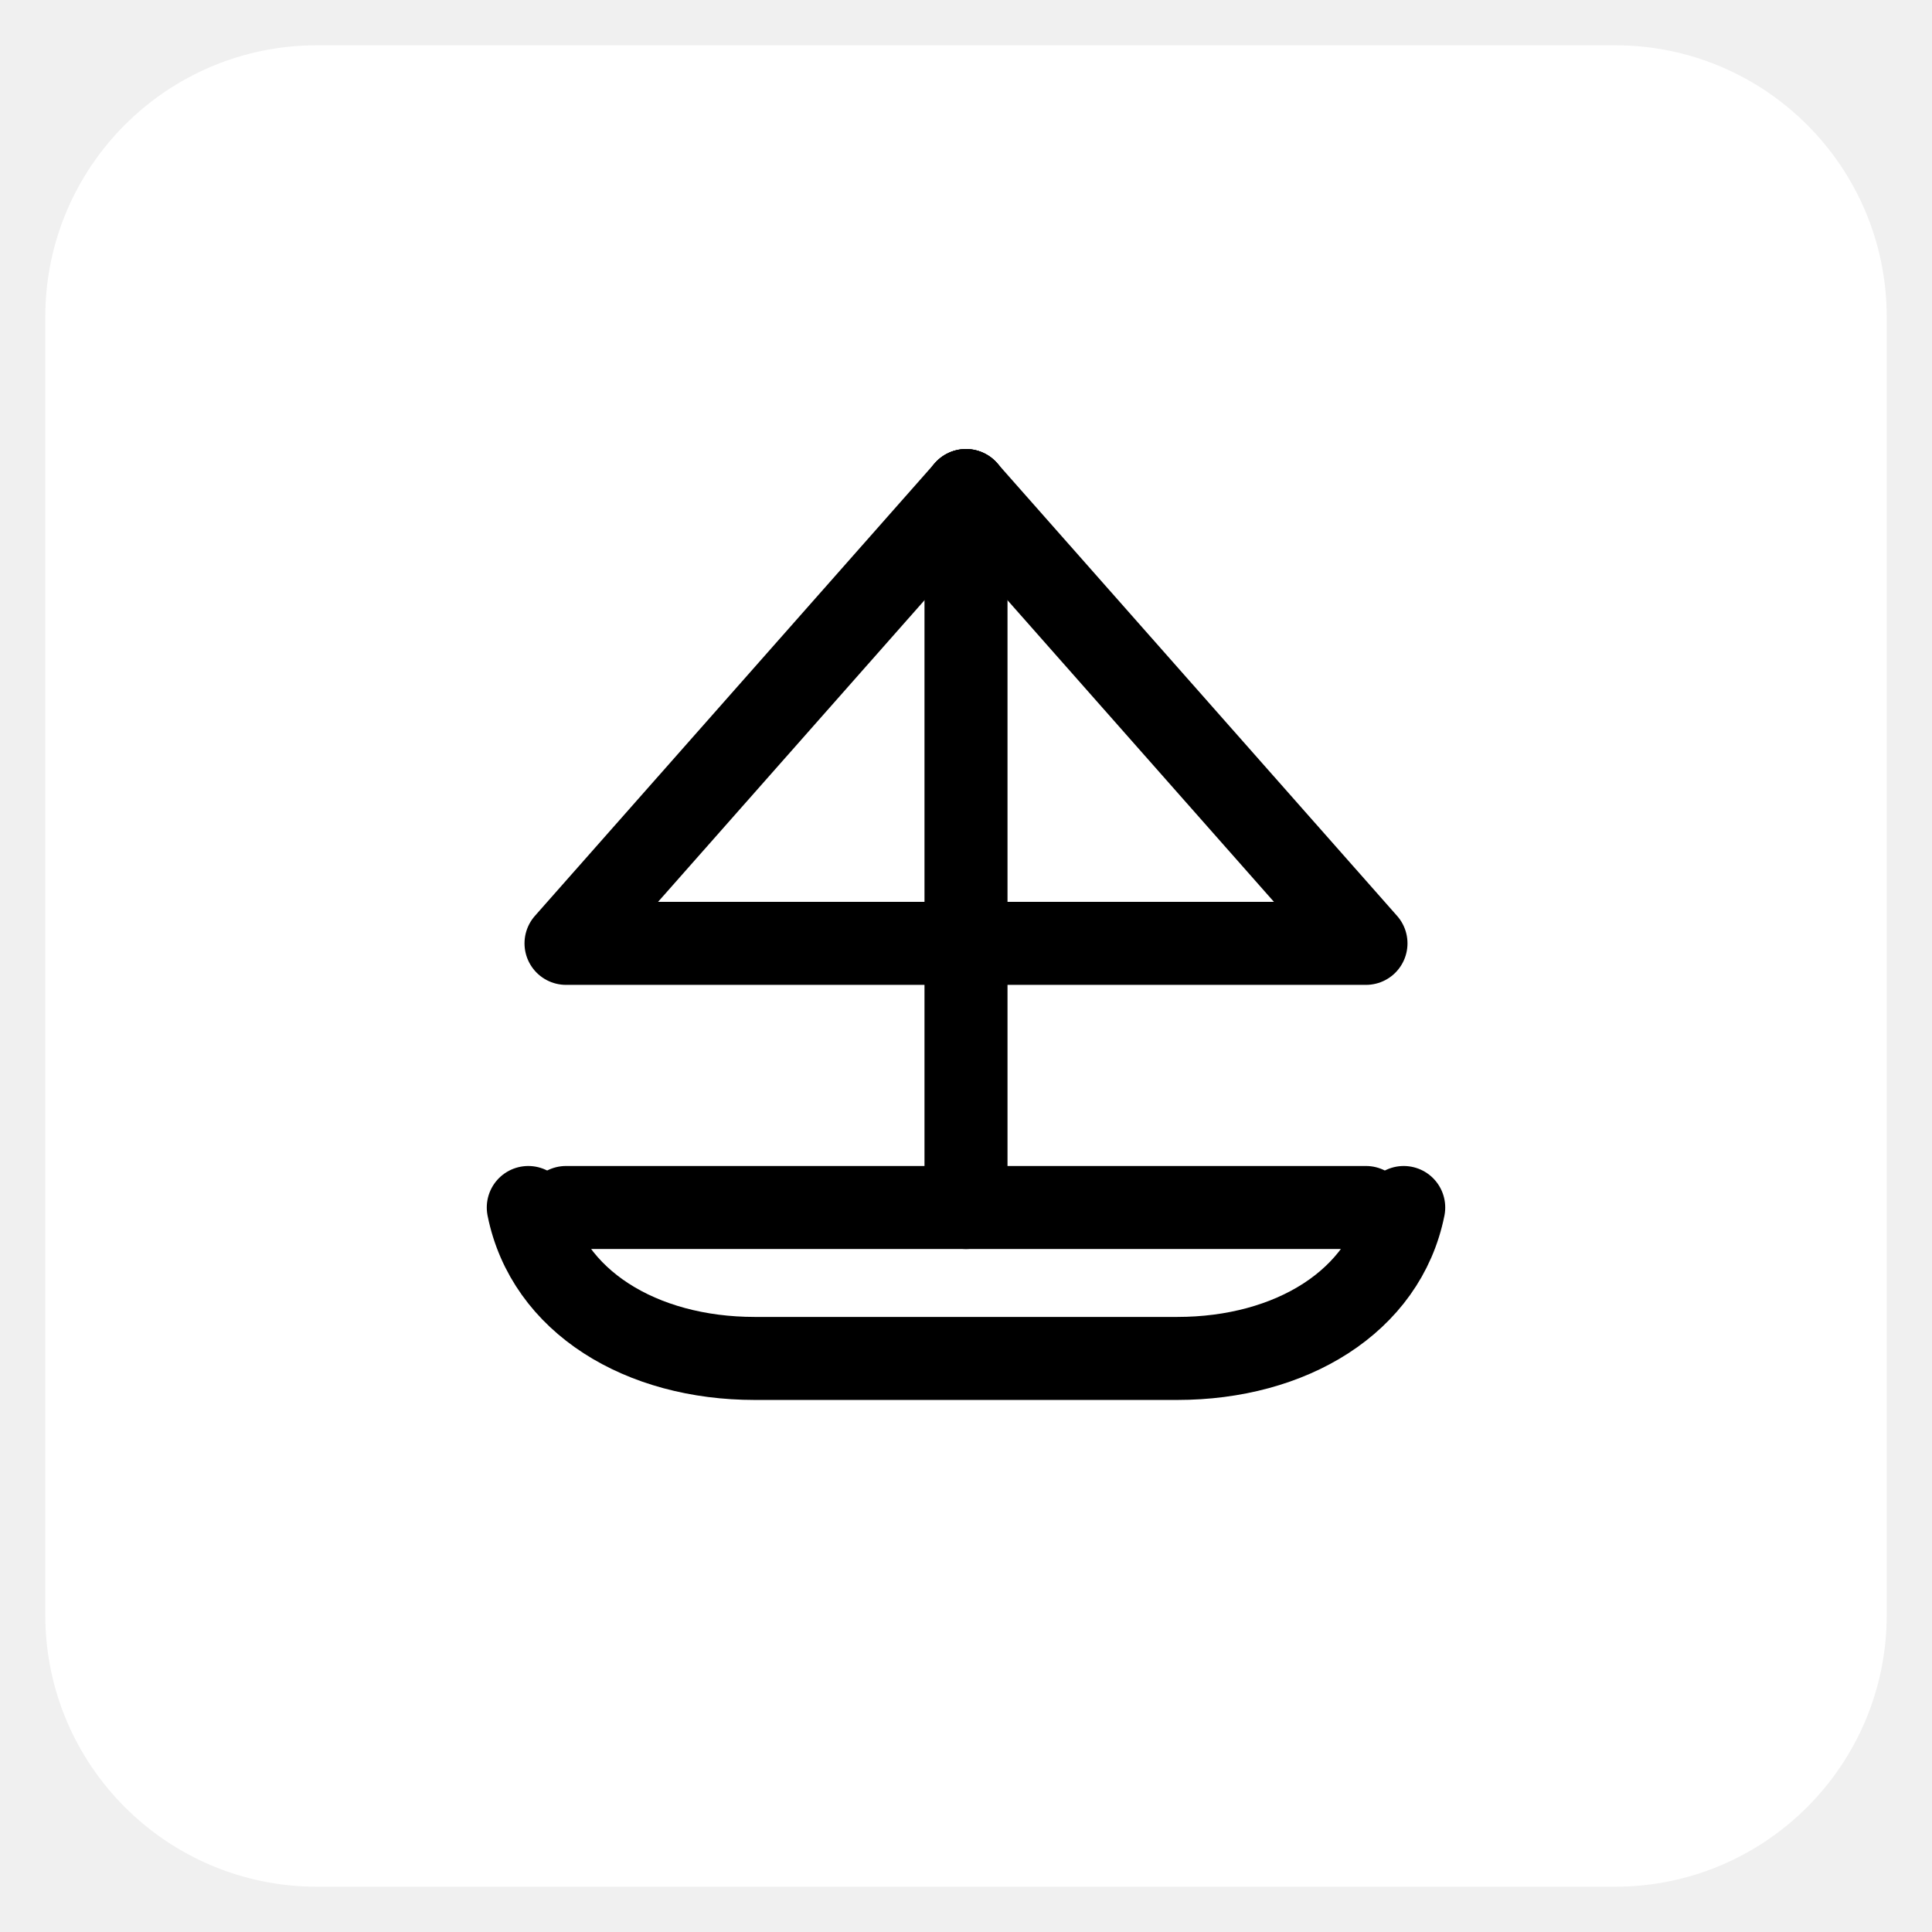
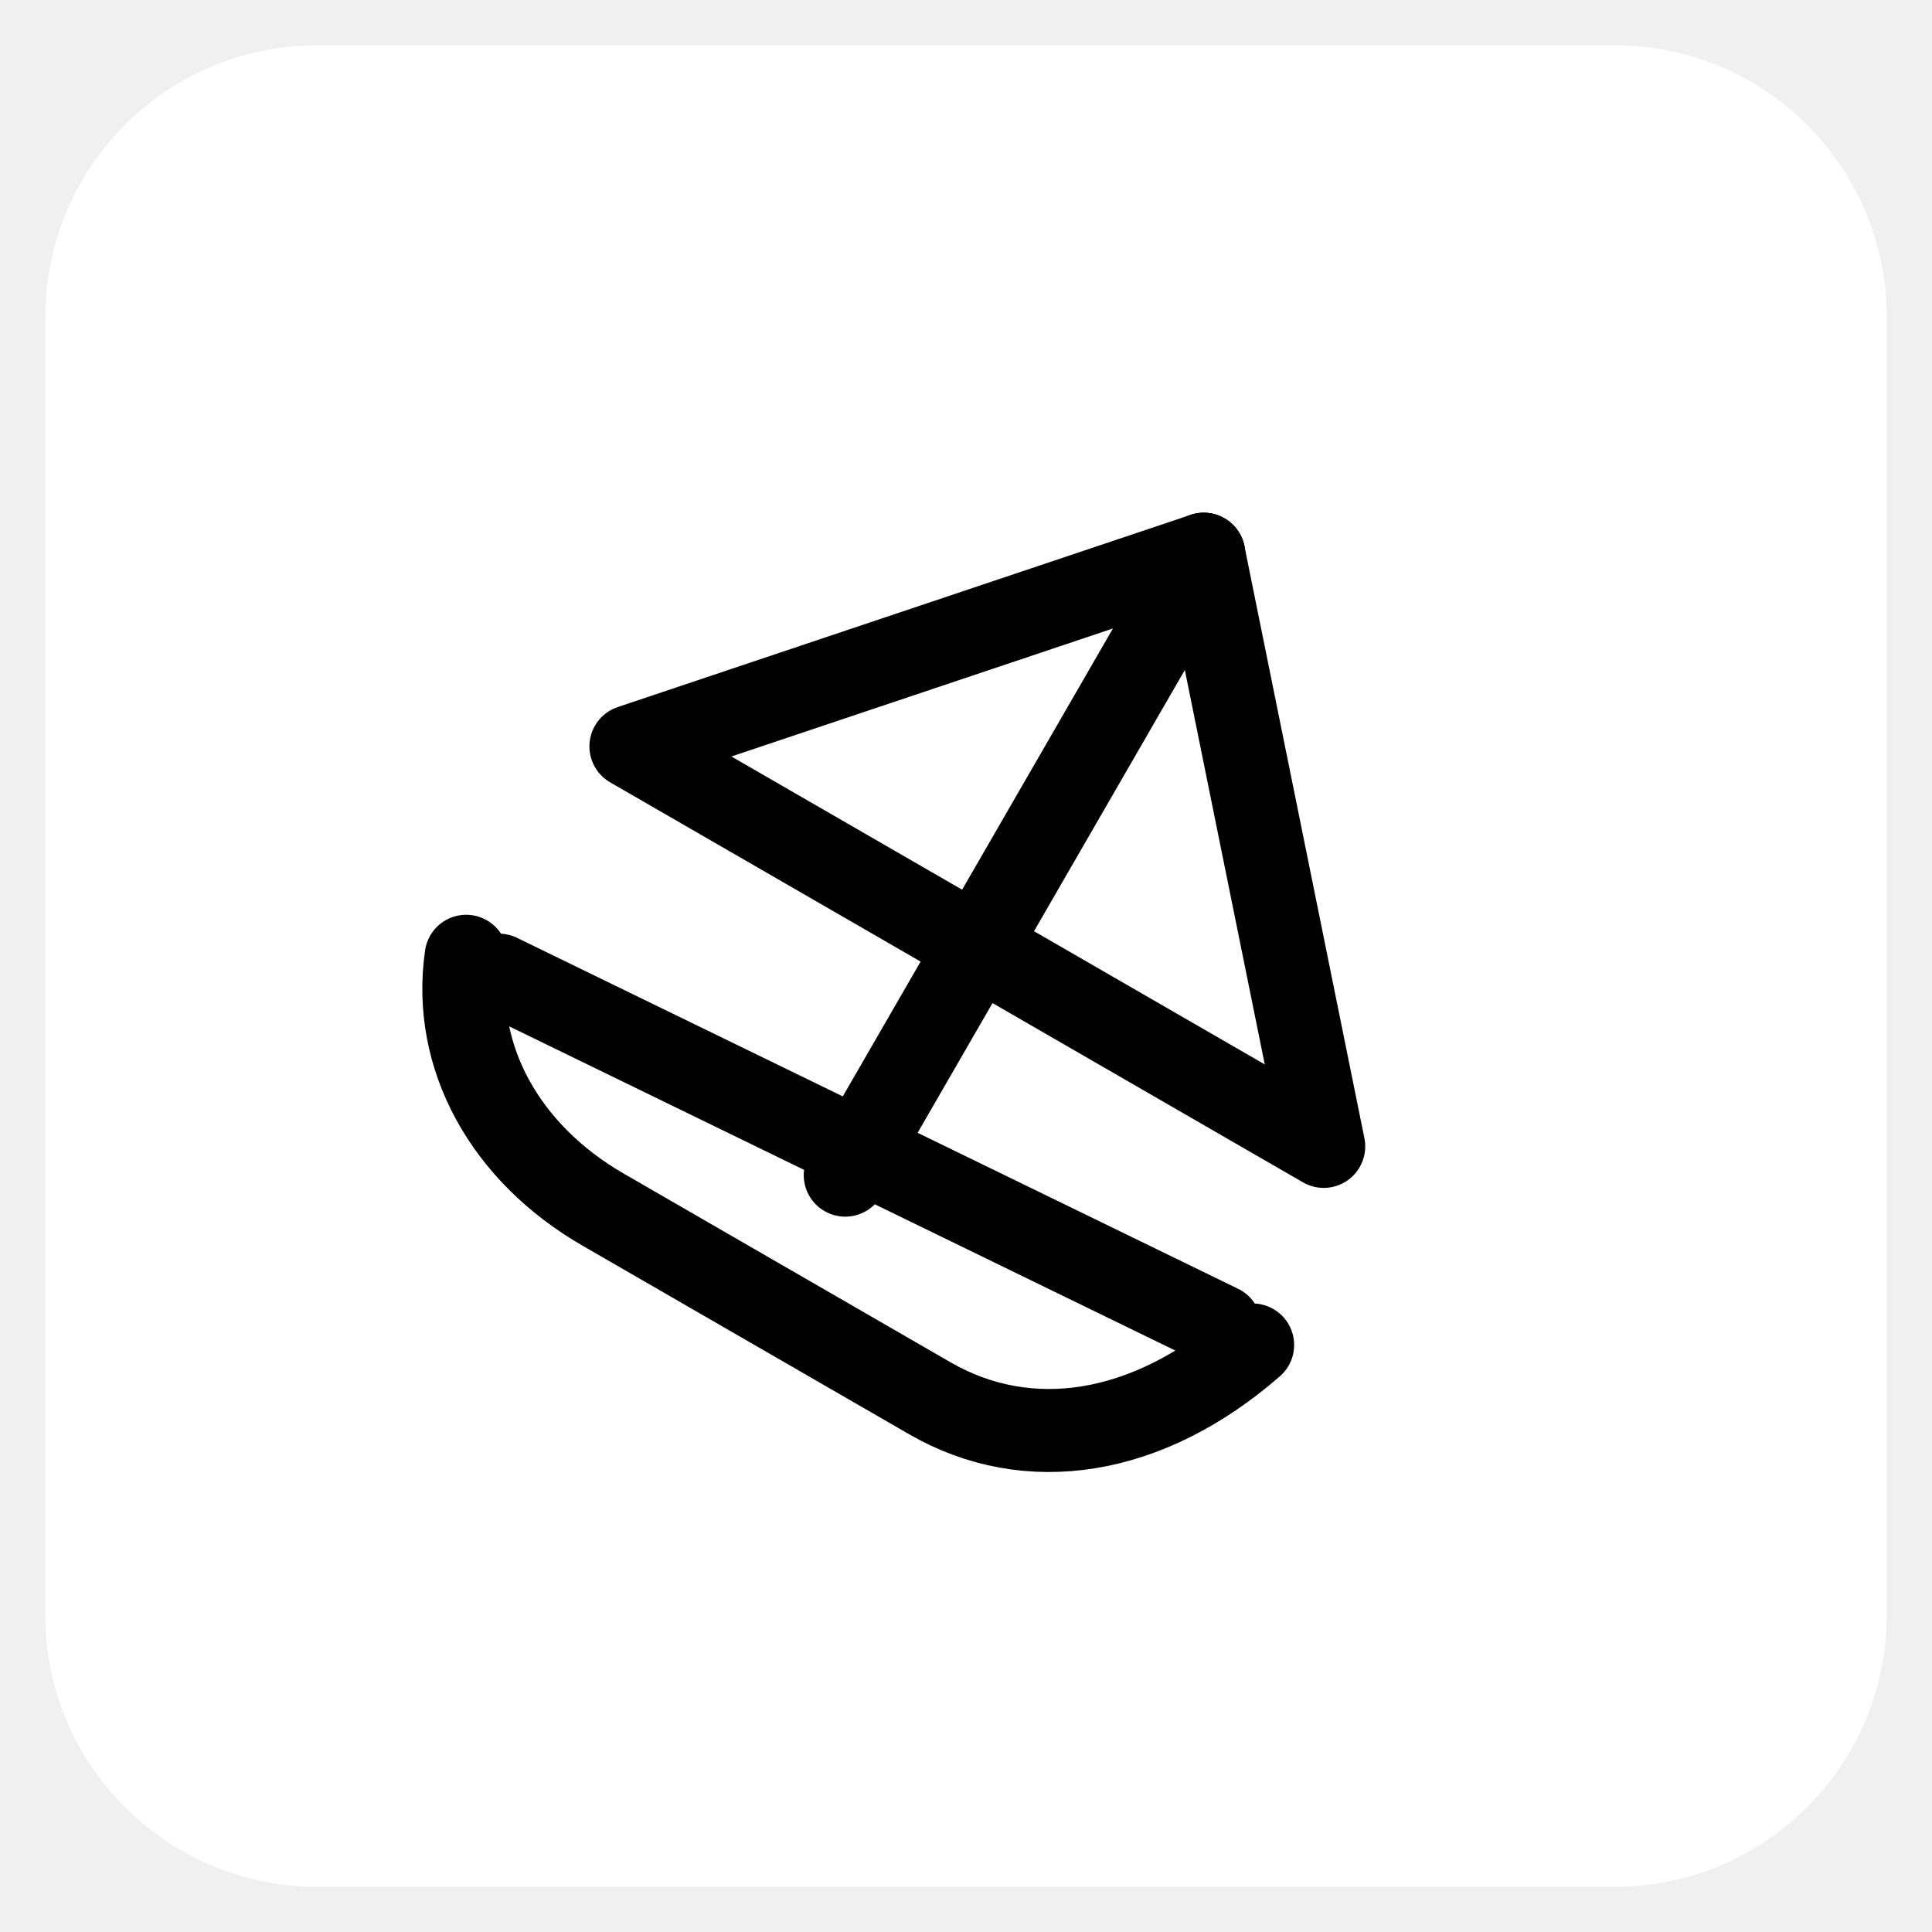
<svg xmlns="http://www.w3.org/2000/svg" viewBox="0 0 512 512">
  <rect x="12" y="12" width="488" height="488" rx="72" fill="#ffffff" />
-   <g fill="none" stroke="#000000" stroke-width="22" stroke-linecap="round" stroke-linejoin="round">
+   <g transform="rotate(30 256 256)" fill="none" stroke="#000000" stroke-width="22" stroke-linecap="round" stroke-linejoin="round">
    <path d="M256 130V320" />
    <path d="M256 130L150 250H256" />
    <path d="M256 130L362 250H256" />
-     <path d="M150 320H362" />
-     <path d="M140 320C145 345 170 360 200 360H312C342 360 367 345 372 320" />
+     <path d="M150 320L362 305" />
+     <path d="M140 320C150 345 175 360 205 360H305C335 360 360 340 372 305" />
  </g>
</svg>
